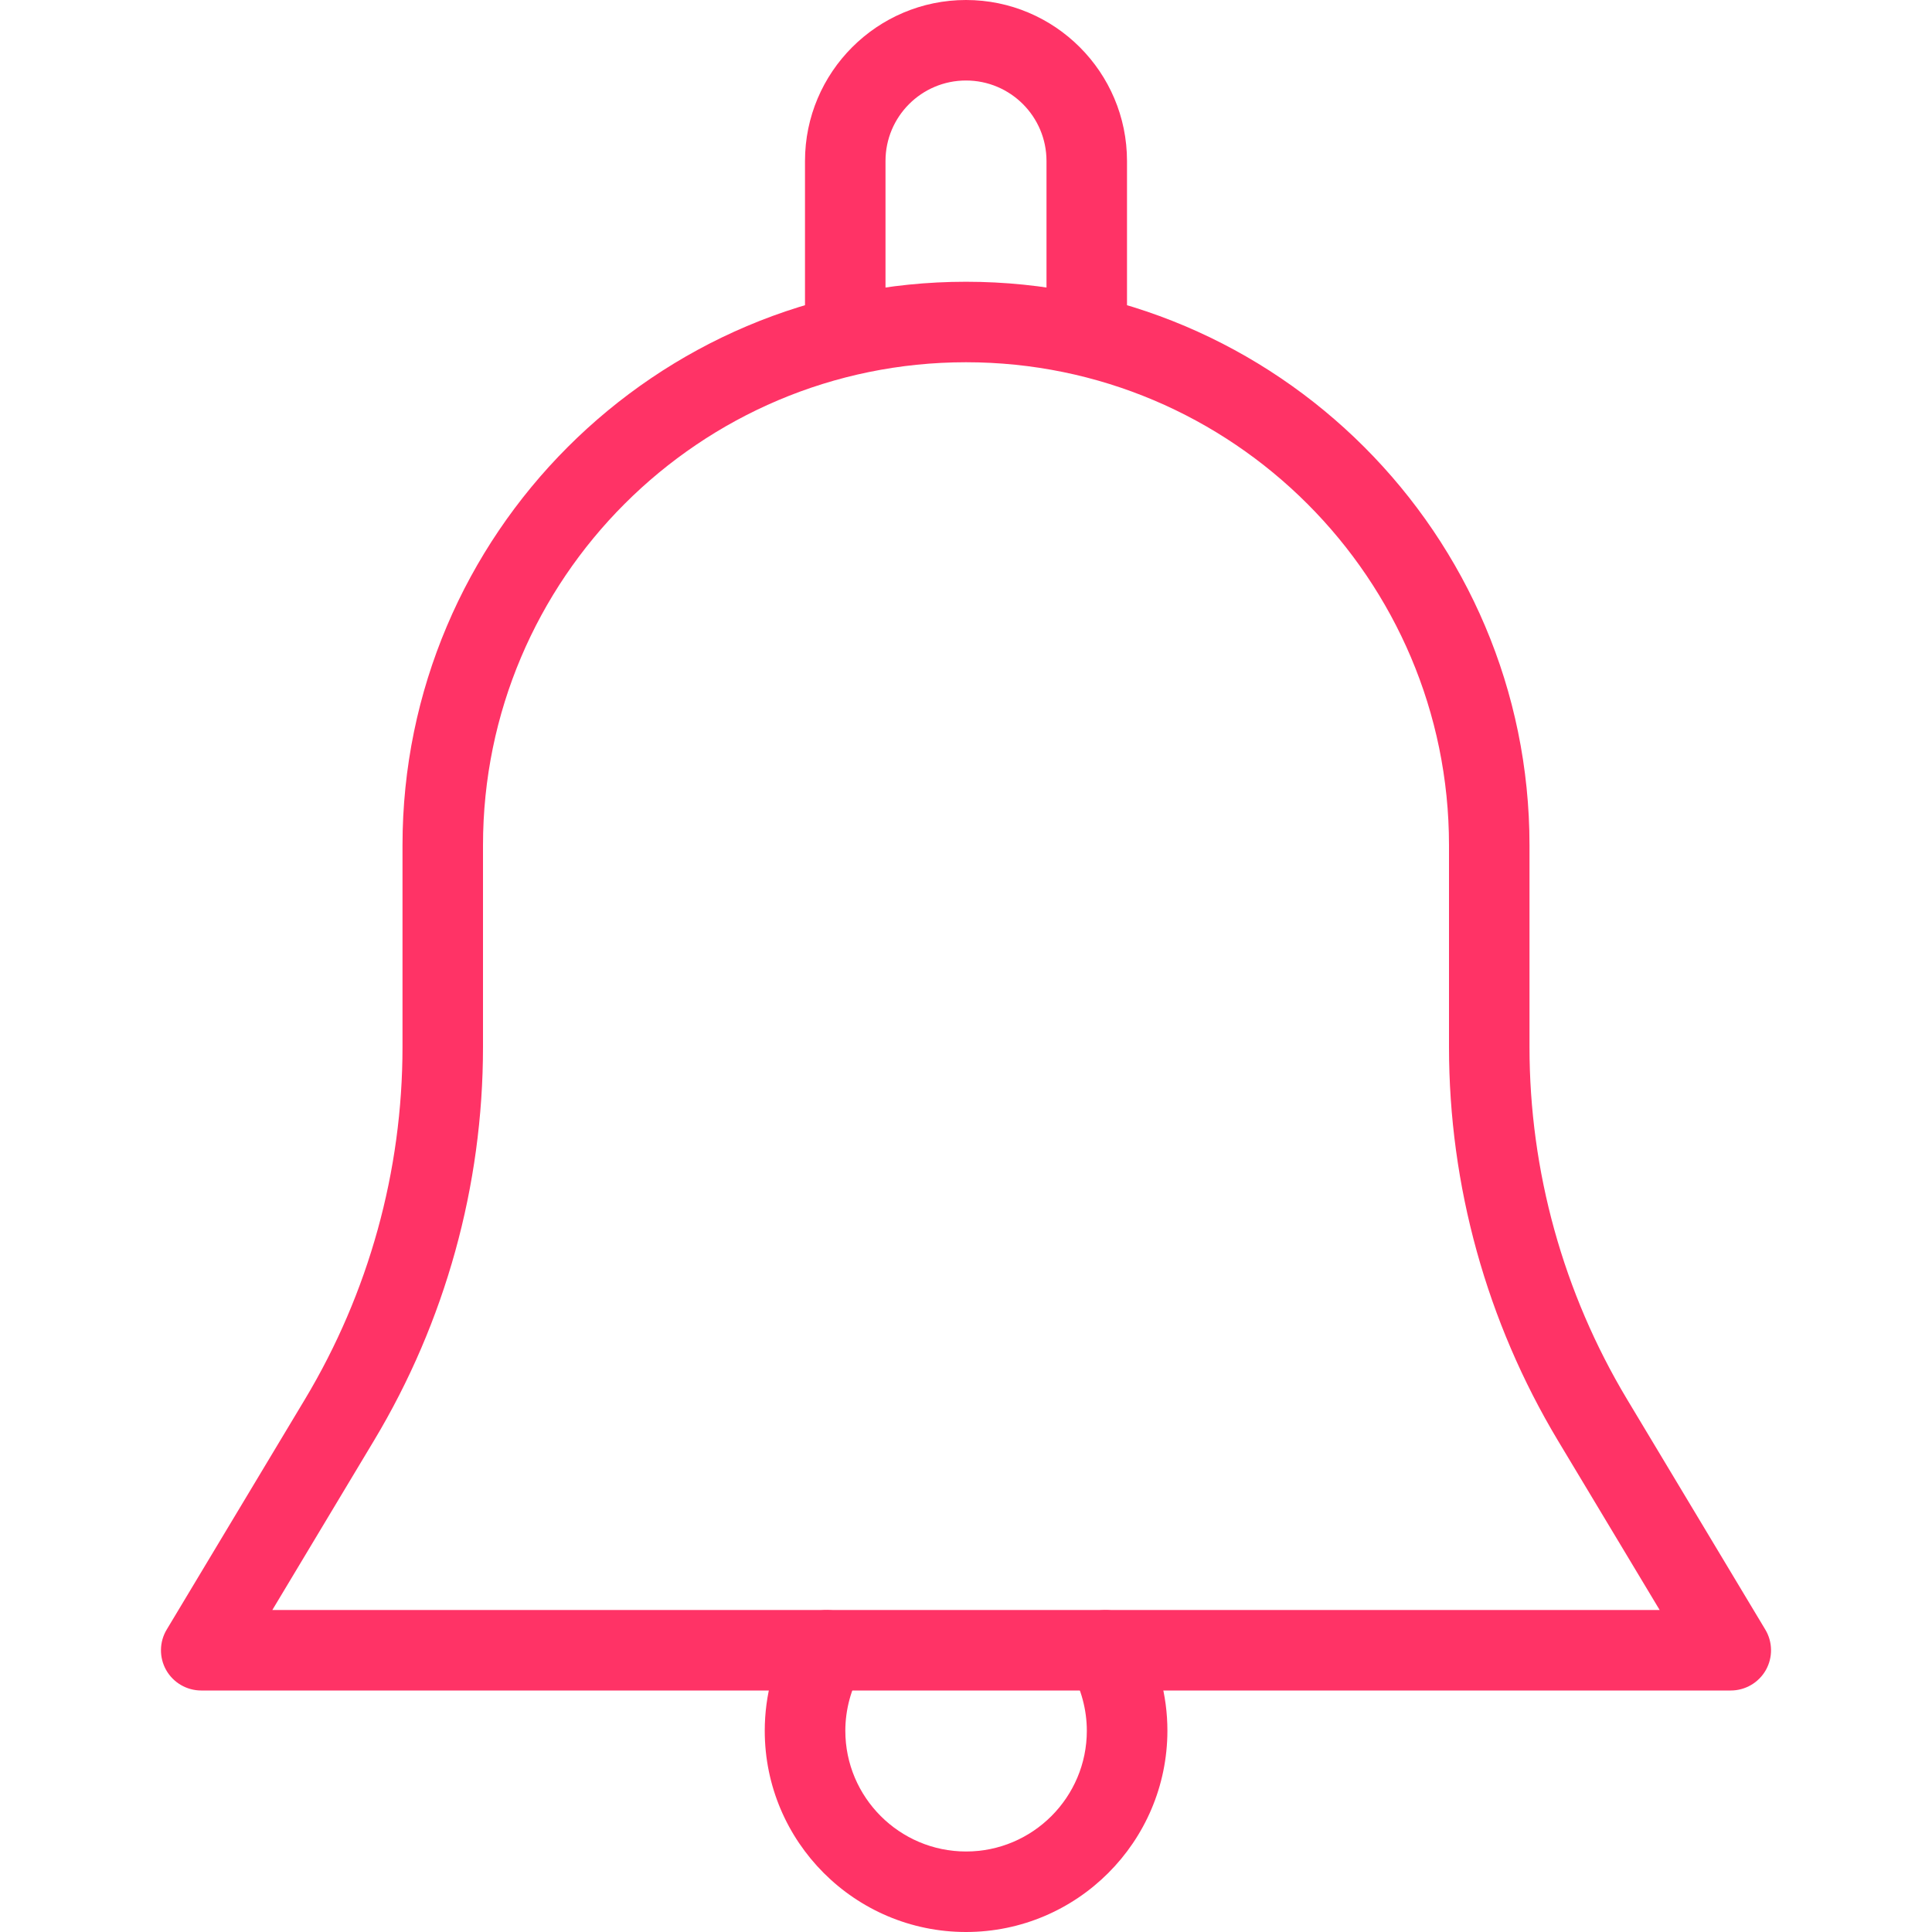
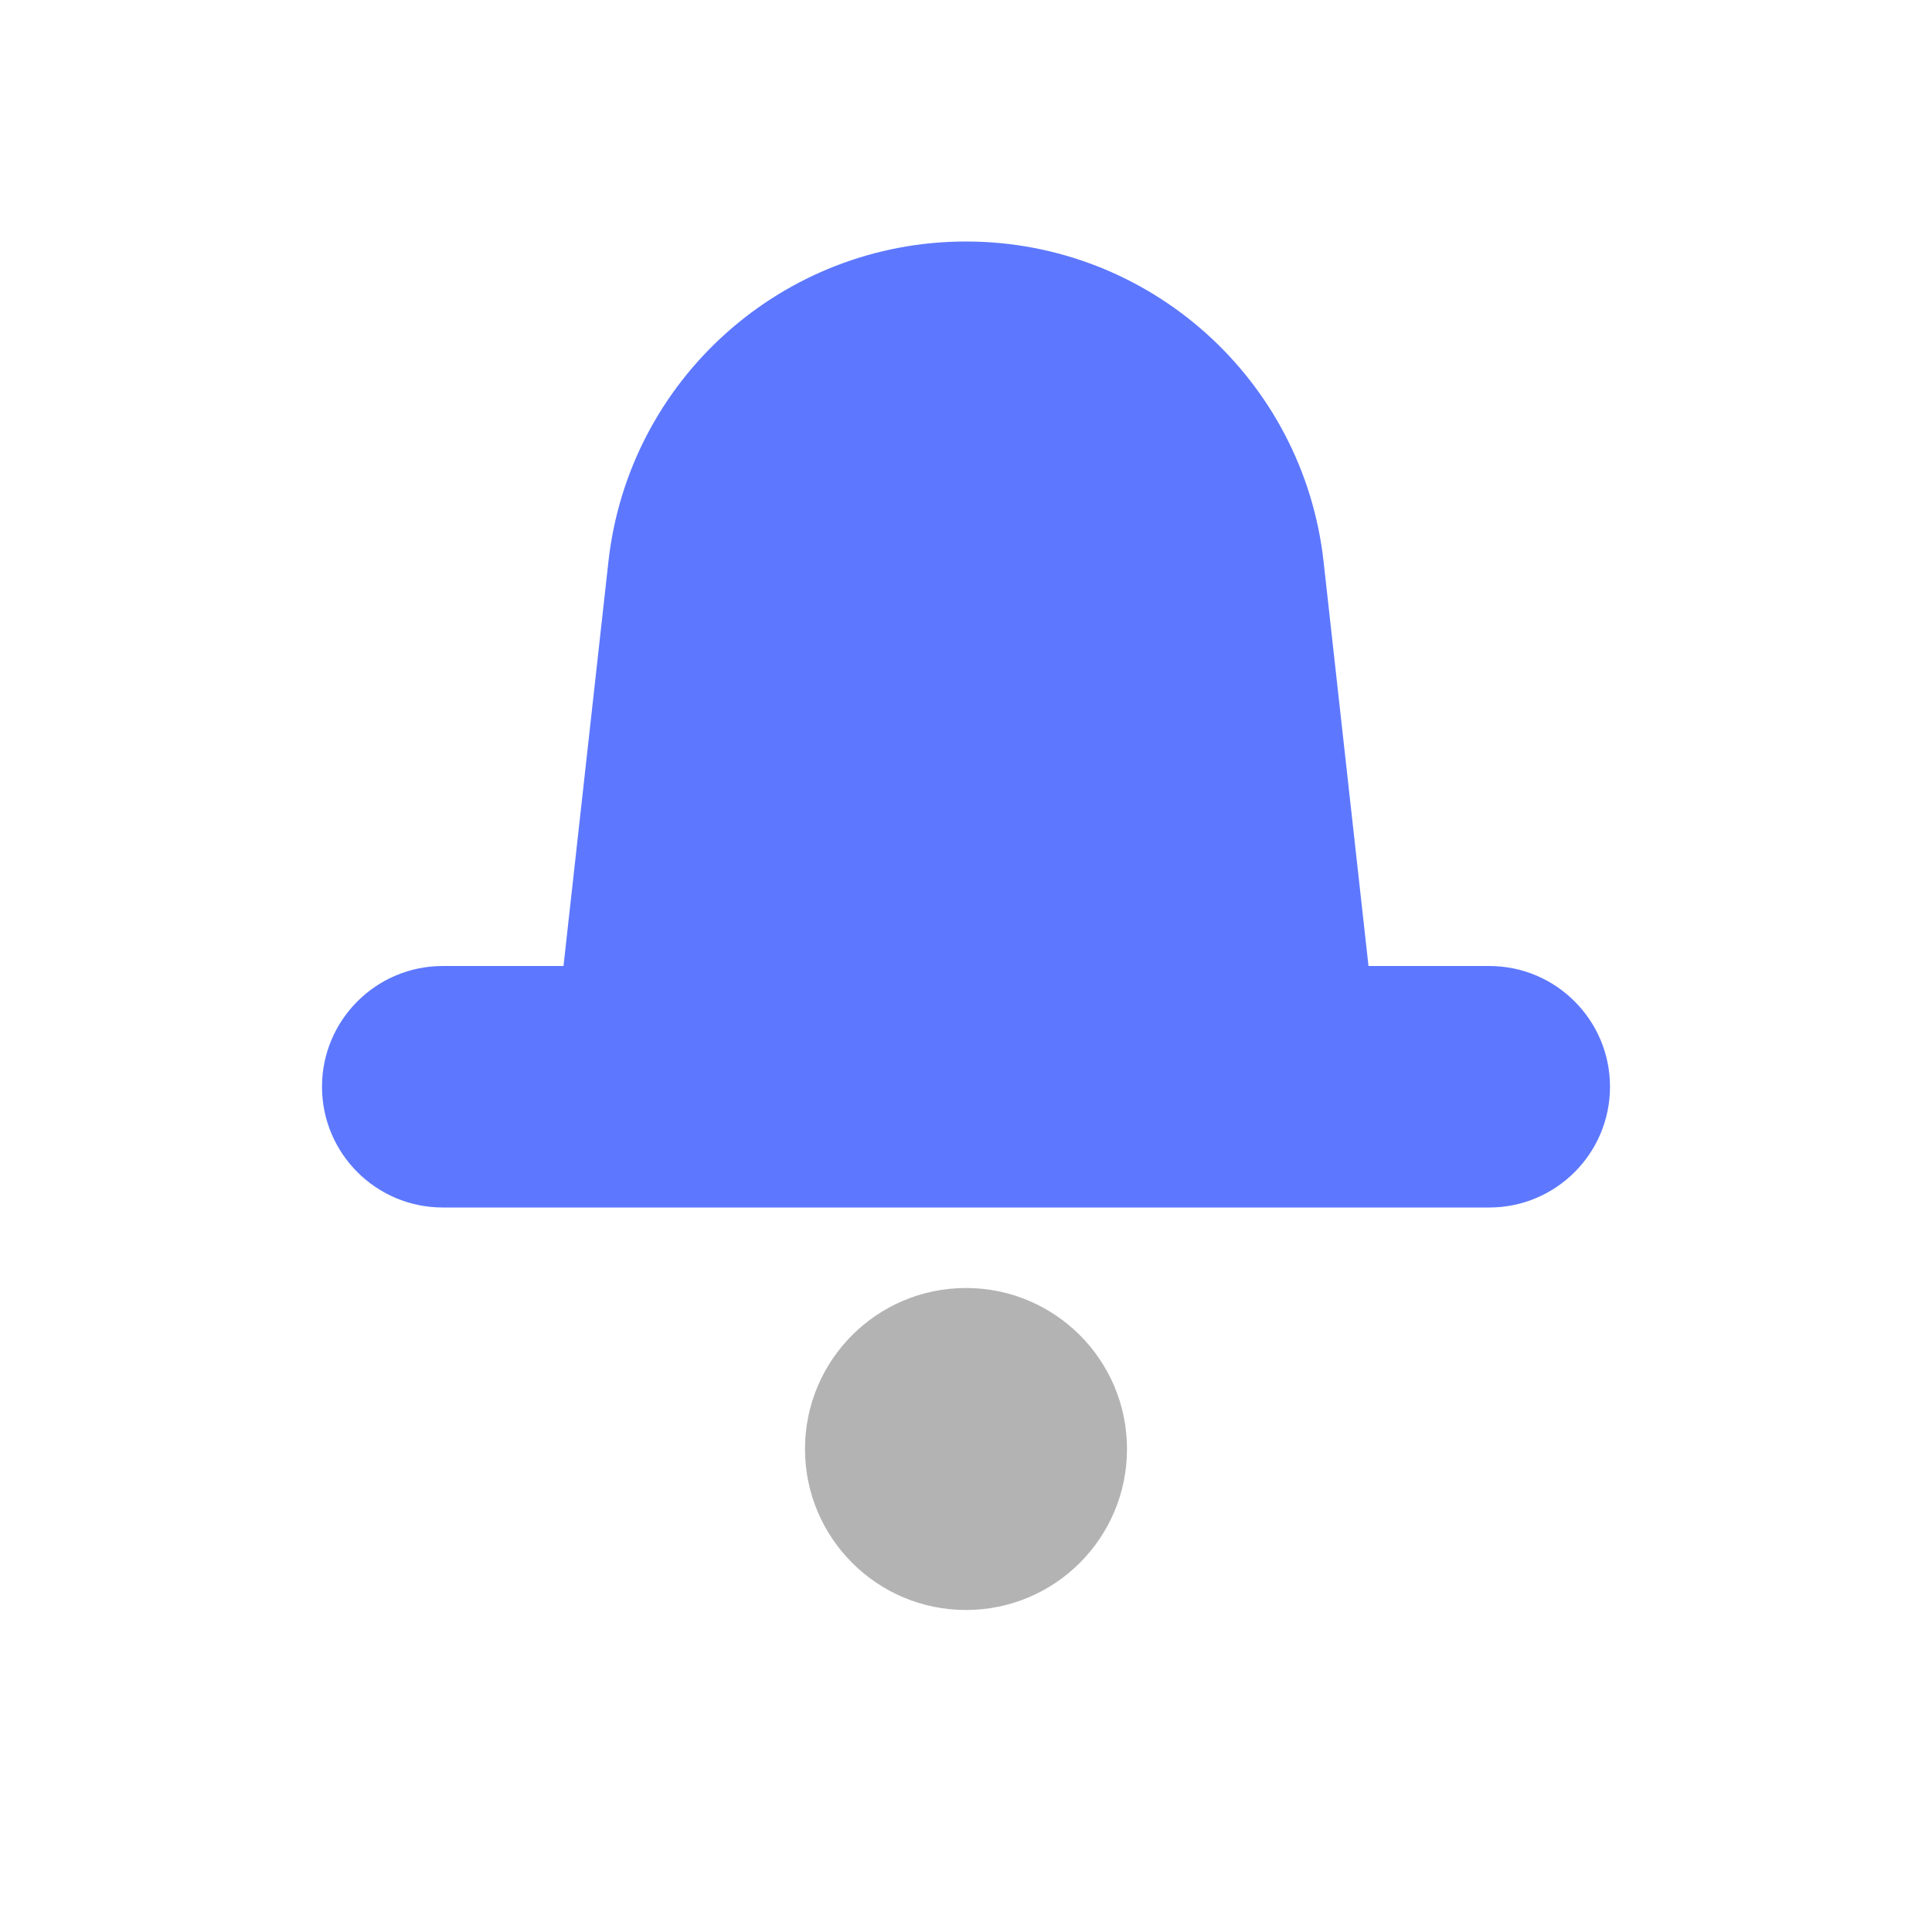
- <svg xmlns="http://www.w3.org/2000/svg" fill="#ff3366" version="1.1" id="Capa_1" x="0px" y="0px" viewBox="0 0 512 512" style="enable-background:new 0 0 512 512;" xml:space="preserve">
-   <g>
-     <g>
-       <path d="M467.819,431.851l-36.651-61.056c-16.896-28.181-25.835-60.437-25.835-93.312V224    c0-82.325-67.008-149.333-149.333-149.333S106.667,141.675,106.667,224v53.483c0,32.875-8.939,65.131-25.835,93.312    l-36.651,61.056c-1.984,3.285-2.027,7.403-0.149,10.731c1.899,3.349,5.461,5.419,9.301,5.419h405.333    c3.84,0,7.403-2.069,9.301-5.419C469.845,439.253,469.803,435.136,467.819,431.851z M72.171,426.667l26.944-44.907    C118.016,350.272,128,314.219,128,277.483V224c0-70.592,57.408-128,128-128s128,57.408,128,128v53.483    c0,36.736,9.984,72.789,28.864,104.277l26.965,44.907H72.171z" />
-     </g>
+ <svg xmlns="http://www.w3.org/2000/svg" width="24px" height="24px" viewBox="0 0 24 24" version="1.1" class="kt-svg-icon">
+   <g stroke="none" stroke-width="1" fill="none" fill-rule="evenodd">
+     <path d="M17,12 L18.5,12 C19.328,12 20,12.672 20,13.5 C20,14.328 19.328,15 18.5,15 L5.5,15 C4.672,15 4,14.328 4,13.5 C4,12.672 4.672,12 5.5,12 L7,12 L7.558,6.976 C7.81,4.712 9.723,3 12,3 C14.277,3 16.19,4.712 16.442,6.976 L17,12 Z" id="Combined-Shape" fill="#5d78ff" />
+     <rect id="Rectangle-23" fill="#000000" opacity="0.3" x="10" y="16" width="4" height="4" rx="2" />
  </g>
-   <g>
-     <g>
-       <path d="M256,0c-23.531,0-42.667,19.136-42.667,42.667v42.667C213.333,91.221,218.112,96,224,96s10.667-4.779,10.667-10.667    V42.667c0-11.776,9.557-21.333,21.333-21.333s21.333,9.557,21.333,21.333v42.667C277.333,91.221,282.112,96,288,96    s10.667-4.779,10.667-10.667V42.667C298.667,19.136,279.531,0,256,0z" />
-     </g>
-   </g>
-   <g>
-     <g>
-       <path d="M302.165,431.936c-3.008-5.077-9.515-6.741-14.613-3.819c-5.099,2.987-6.805,9.536-3.819,14.613    c2.773,4.715,4.288,10.368,4.288,15.936c0,17.643-14.357,32-32,32c-17.643,0-32-14.357-32-32c0-5.568,1.515-11.221,4.288-15.936    c2.965-5.099,1.259-11.627-3.819-14.613c-5.141-2.923-11.627-1.259-14.613,3.819c-4.715,8.064-7.211,17.301-7.211,26.731    C202.667,488.085,226.581,512,256,512s53.333-23.915,53.376-53.333C309.376,449.237,306.88,440,302.165,431.936z" />
-     </g>
-   </g>
-   <g>
- </g>
-   <g>
- </g>
-   <g>
- </g>
-   <g>
- </g>
-   <g>
- </g>
-   <g>
- </g>
-   <g>
- </g>
-   <g>
- </g>
-   <g>
- </g>
-   <g>
- </g>
-   <g>
- </g>
-   <g>
- </g>
-   <g>
- </g>
-   <g>
- </g>
-   <g>
- </g>
</svg>
